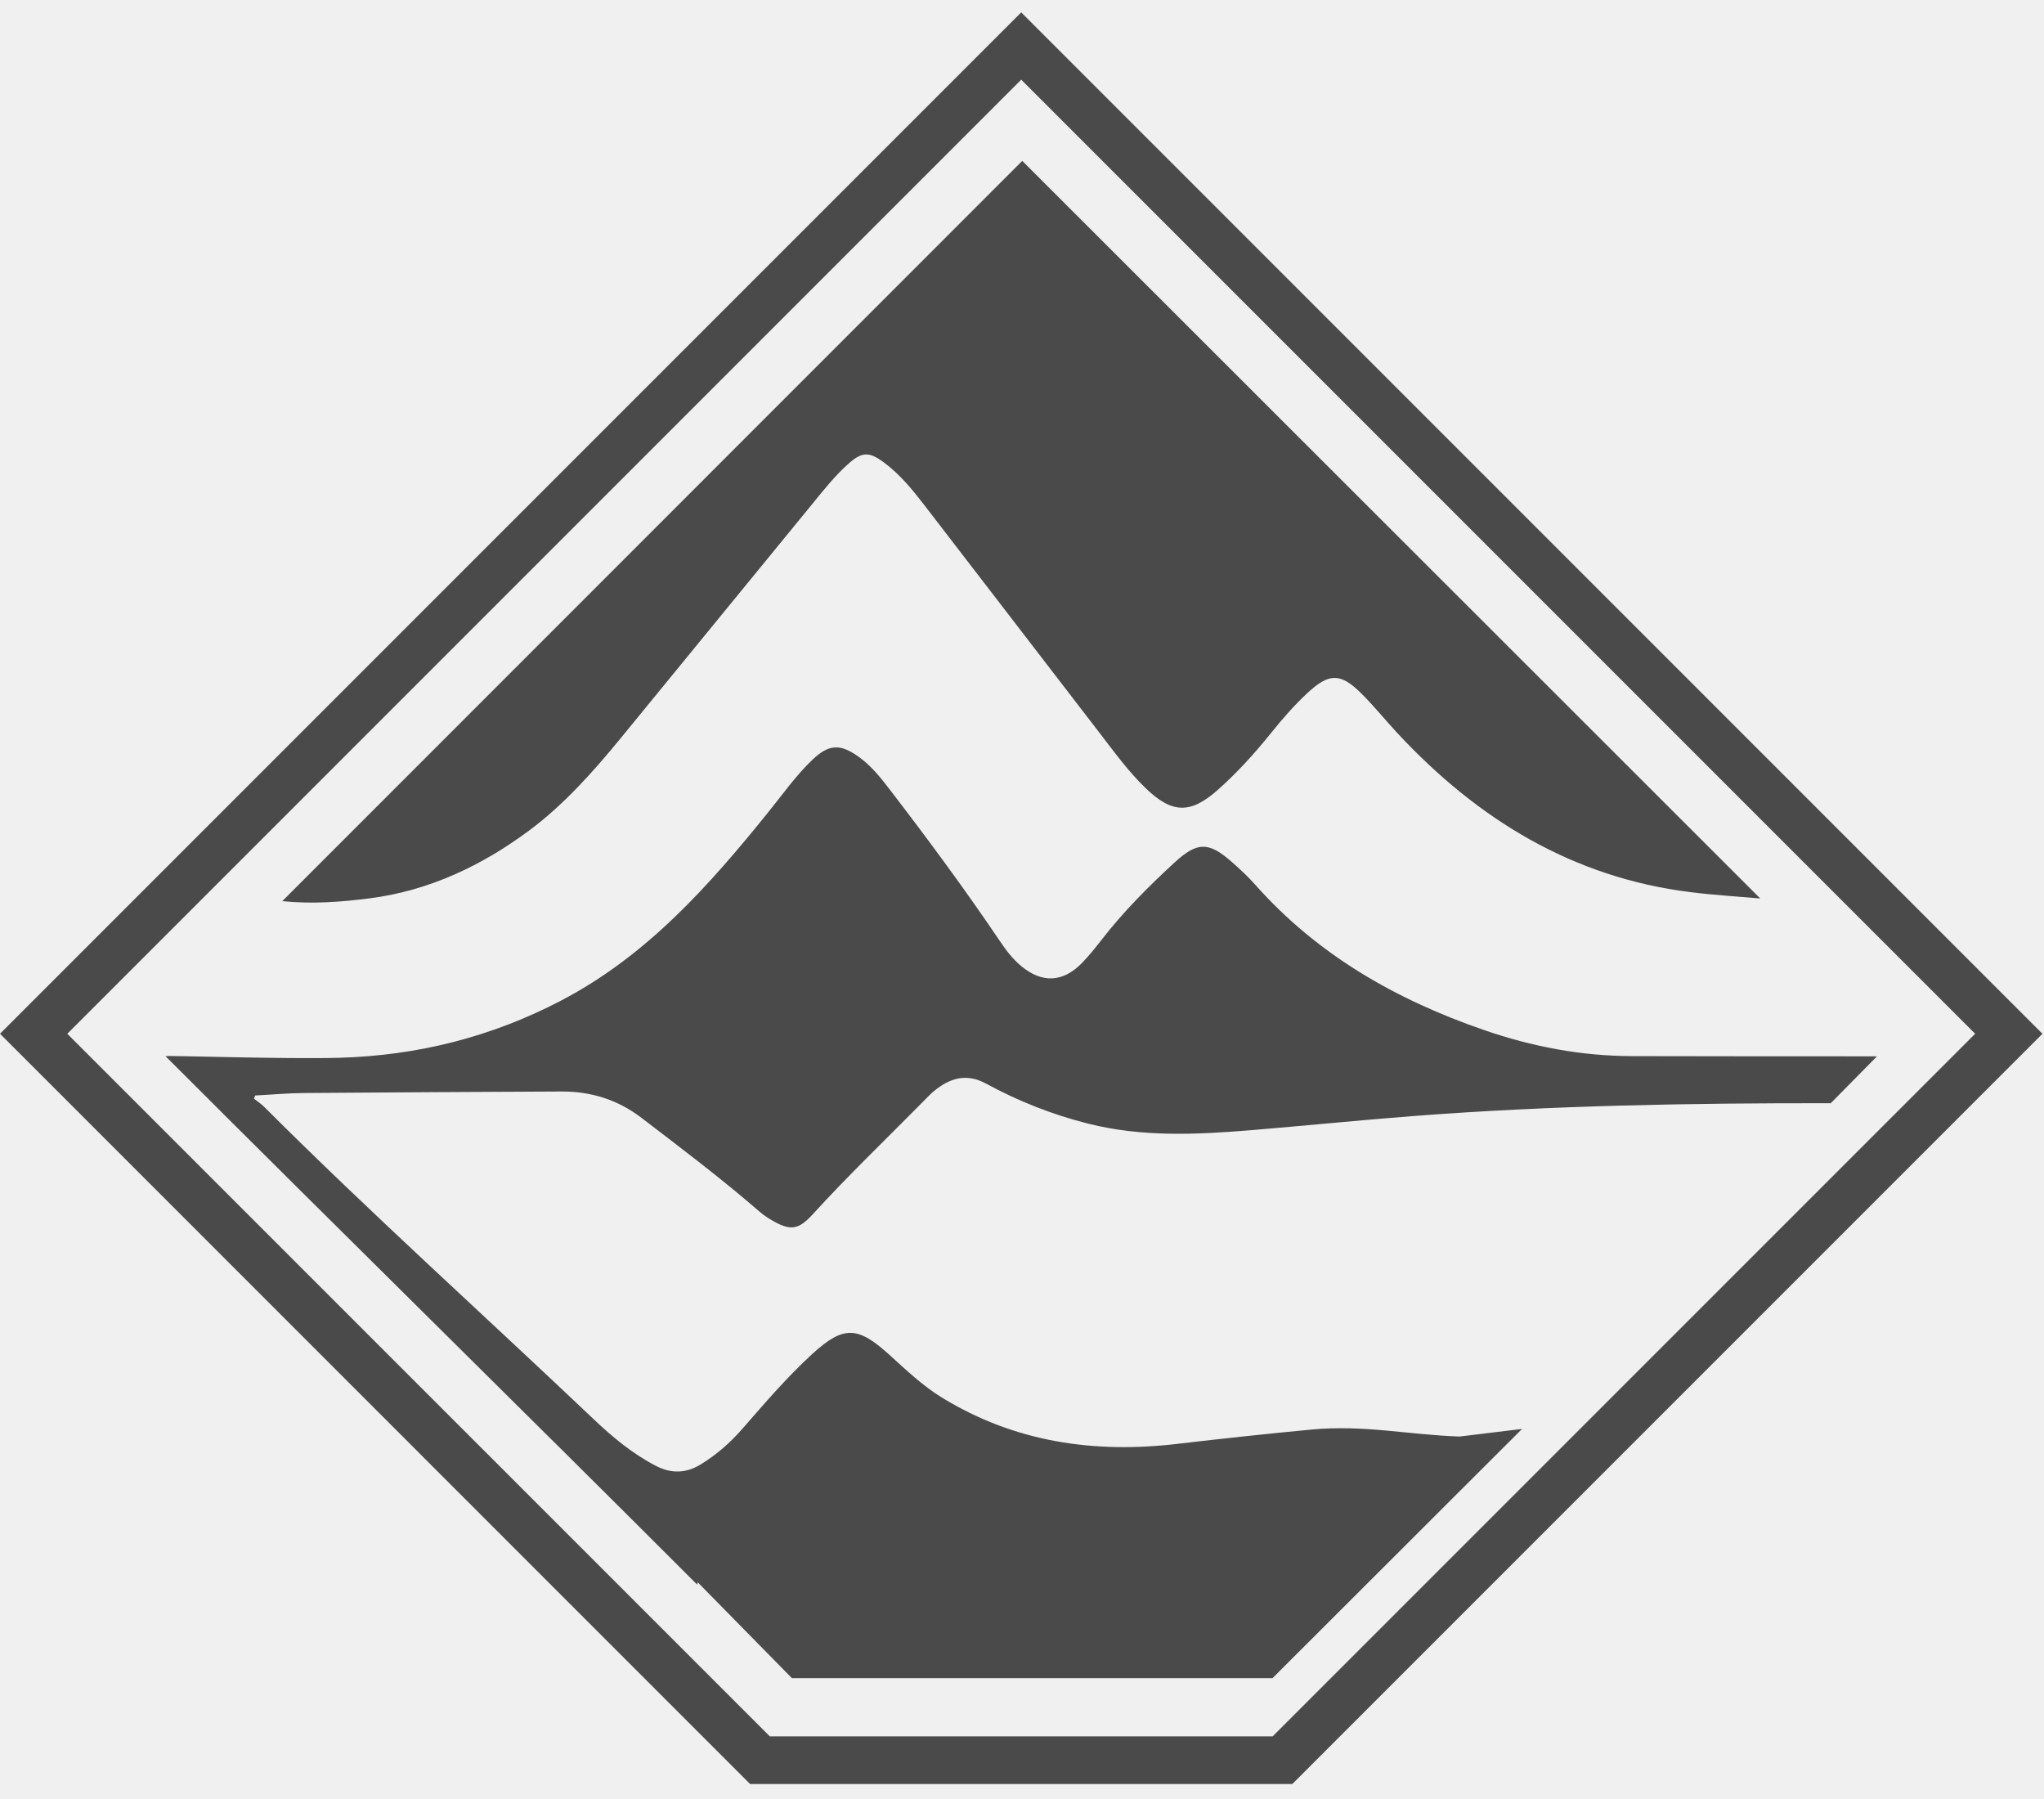
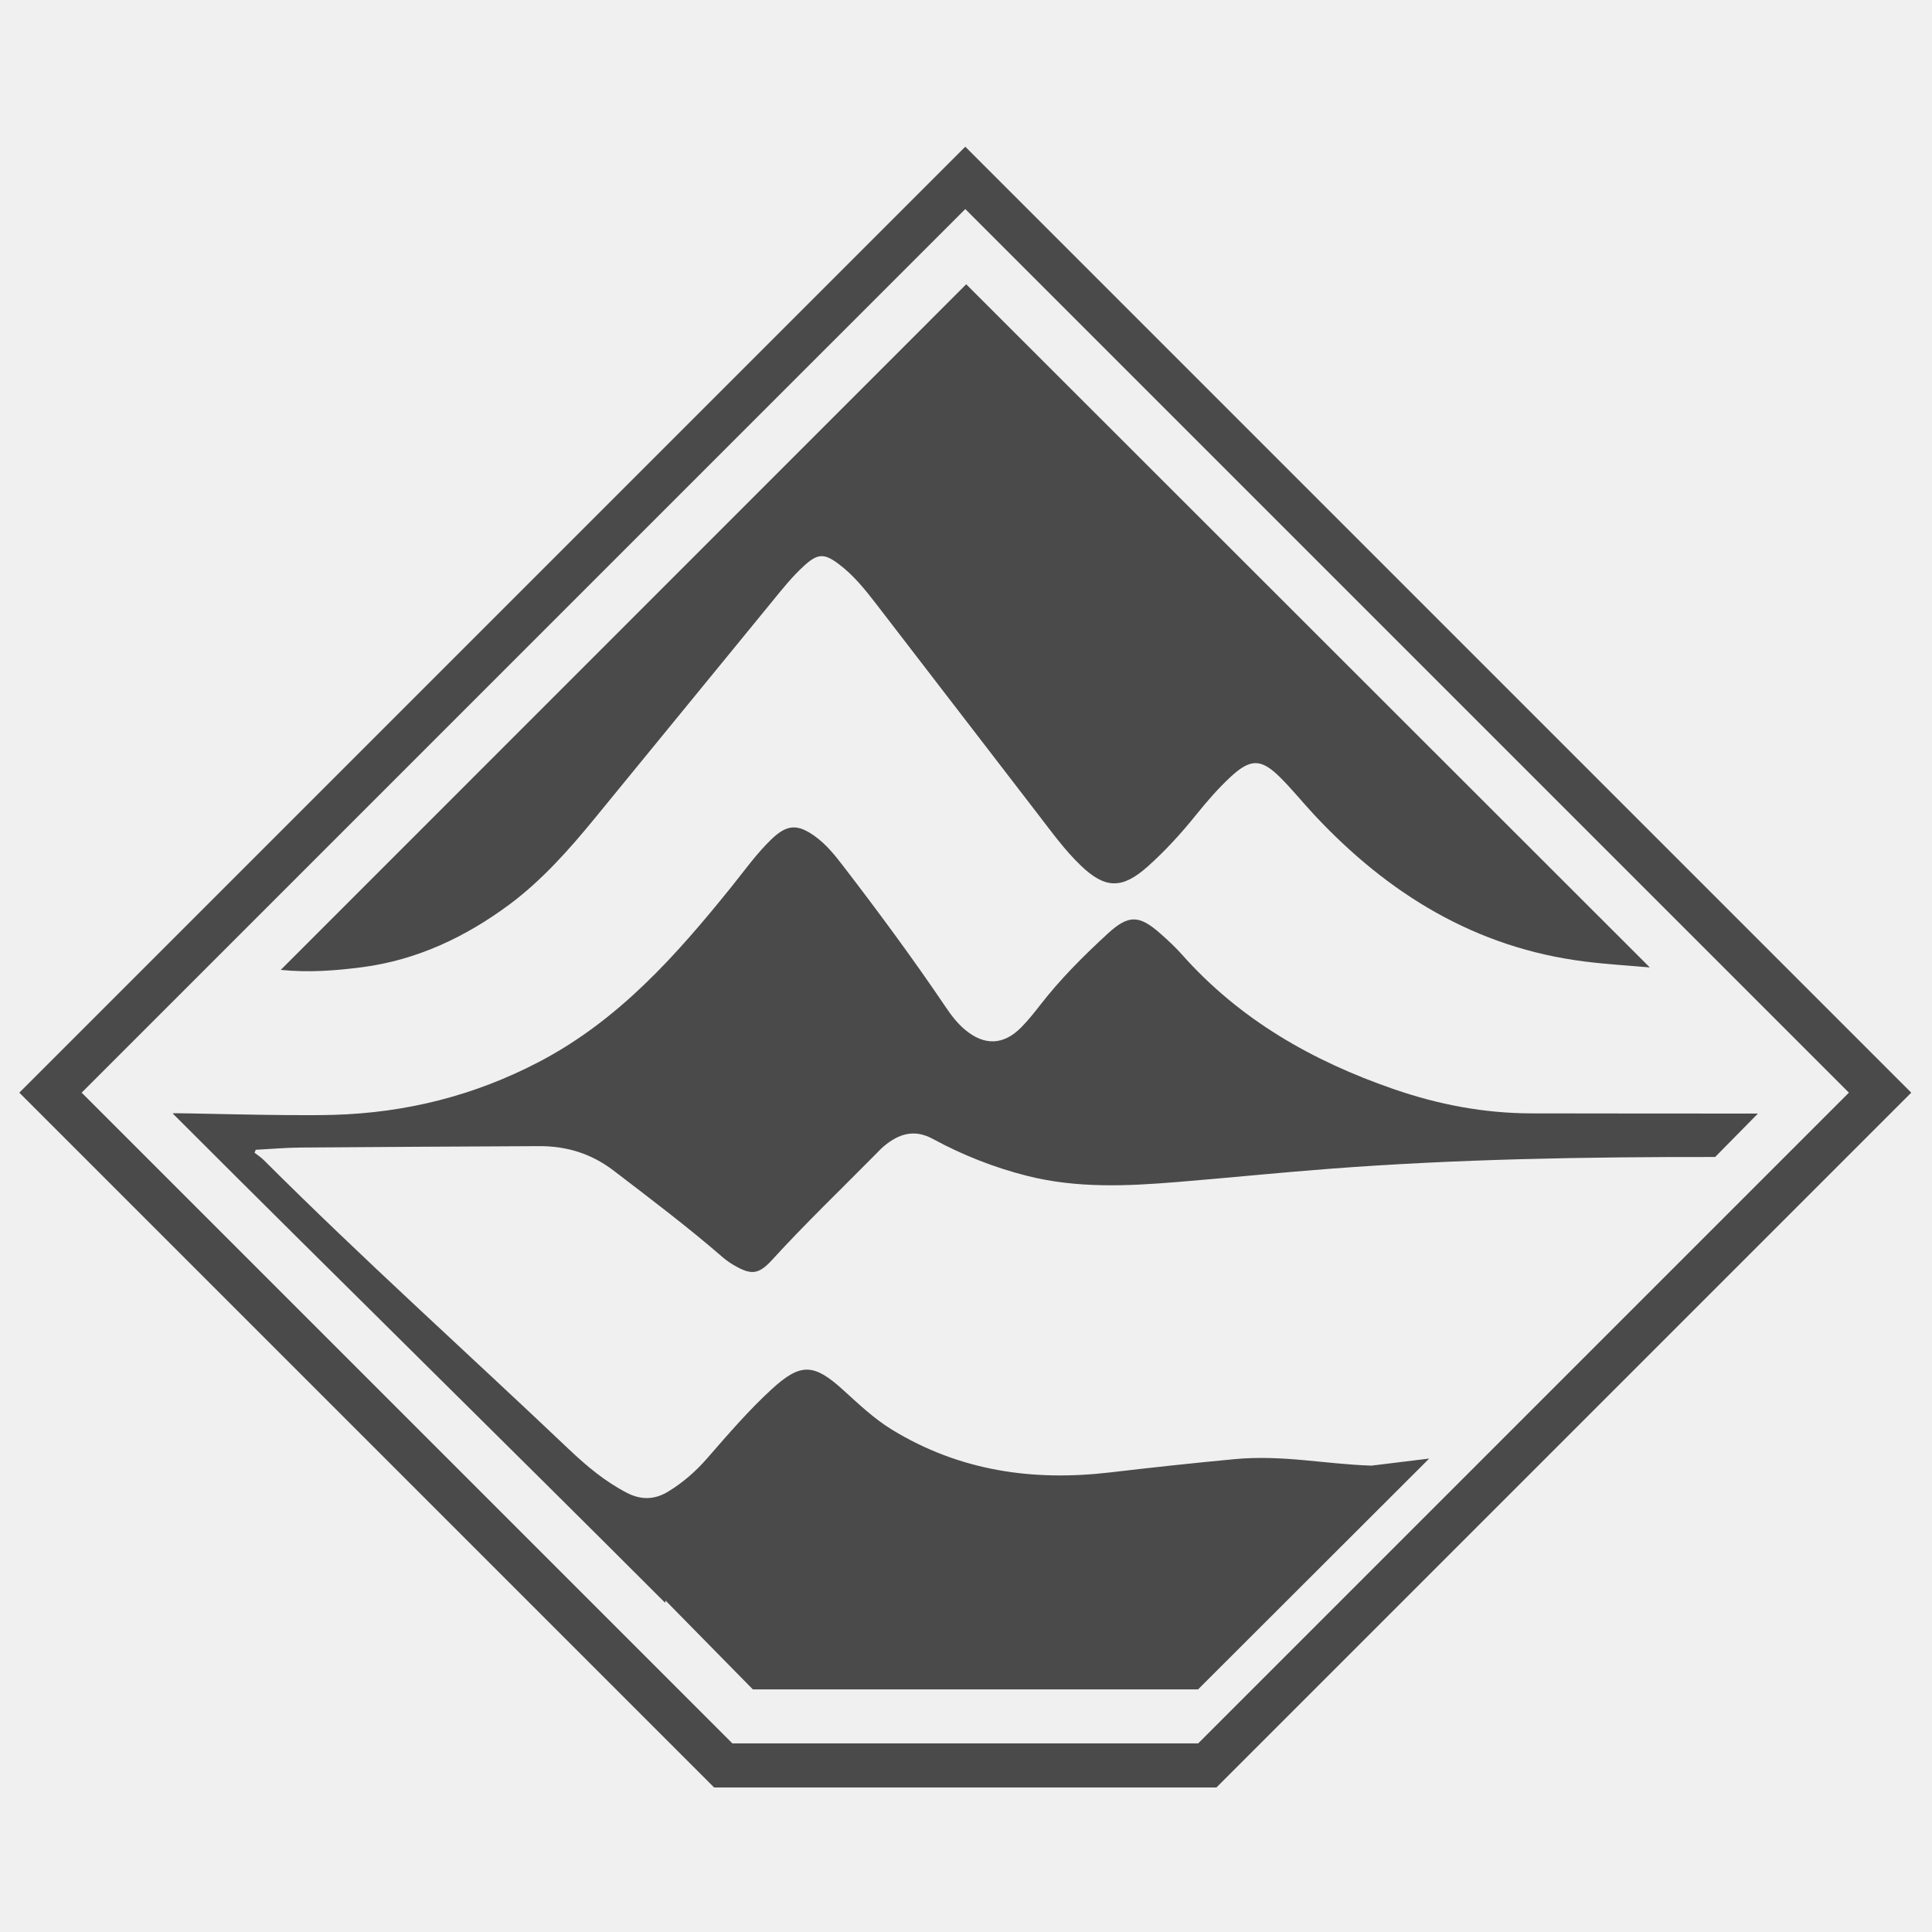
- <svg xmlns="http://www.w3.org/2000/svg" width="100" height="88" viewBox="0 0 100 88">
-   <g fill="#4A4A4A" fill-rule="evenodd">
-     <path d="M18.108 43.94c2.9-.375 5.478-1.606 7.77-3.307 1.716-1.273 3.163-2.903 4.527-4.57 3.1-3.79 6.2-7.576 9.297-11.364.563-.688 1.11-1.39 1.774-1.985.69-.624 1.04-.64 1.79-.076.786.586 1.396 1.344 1.99 2.114 2.846 3.697 5.687 7.398 8.535 11.094.72.932 1.408 1.89 2.26 2.71 1.29 1.245 2.19 1.273 3.54.072.942-.84 1.79-1.773 2.58-2.756.557-.692 1.138-1.364 1.79-1.97 1.055-.98 1.614-.998 2.63.008.63.625 1.186 1.32 1.792 1.97 3.904 4.186 8.536 7.04 14.315 7.76 1.136.143 2.282.21 3.42.31-12.07-12.058-24.1-24.08-36.106-36.08C38.026 19.86 25.95 31.94 13.81 44.08c1.47.15 2.886.043 4.3-.14" />
-     <path d="M14.835 53.466c4.205-.034 8.41-.052 12.616-.074 1.46-.008 2.768.395 3.948 1.3 1.945 1.488 3.9 2.965 5.753 4.57.176.15.368.286.568.404.928.547 1.322.523 2.05-.276 1.74-1.907 3.602-3.688 5.412-5.523.164-.166.323-.338.5-.486.775-.643 1.592-.9 2.558-.375 1.582.86 3.242 1.516 4.995 1.958 2.63.663 5.28.54 7.936.323 2.67-.22 5.337-.492 8.008-.697 6.787-.52 13.586-.633 20.388-.625l2.262-2.294h-.75c-3.74-.002-7.483 0-11.224-.01-2.49-.005-4.893-.46-7.257-1.277-4.31-1.488-8.144-3.675-11.198-7.118-.35-.394-.742-.756-1.137-1.104-1.123-.987-1.68-1-2.79.02-1.275 1.172-2.5 2.397-3.566 3.773-.31.4-.63.797-.983 1.16-.932.95-1.955.987-2.977.13-.41-.343-.727-.764-1.024-1.203-1.714-2.54-3.534-5.002-5.4-7.43-.45-.588-.913-1.166-1.523-1.6-.897-.64-1.452-.61-2.246.145-.815.774-1.46 1.696-2.163 2.566-2.9 3.598-5.935 7.023-10.138 9.22-3.423 1.79-7.04 2.692-10.863 2.8-2.6.074-8.445-.124-8.494-.08 8.61 8.613 17.44 17.273 26.012 25.85l.024-.116 4.61 4.69h23.515l12.208-12.19-3.05.372c-2.484-.08-4.678-.585-7.26-.34-2.186.207-4.368.442-6.547.698-4.083.48-7.95-.078-11.514-2.255-.966-.592-1.77-1.366-2.6-2.116-1.526-1.383-2.225-1.424-3.745-.034-1.232 1.126-2.32 2.397-3.417 3.655-.6.69-1.28 1.288-2.064 1.763-.708.43-1.422.453-2.167.07-1.16-.596-2.148-1.425-3.082-2.312-5.362-5.092-10.867-10.033-16.1-15.26-.15-.15-.33-.265-.496-.396.02-.052.042-.103.063-.155.783-.04 1.565-.112 2.348-.12" />
-     <path d="M37.662 84.936h24.6l34.37-34.368-46.67-46.67-46.67 46.67 34.37 34.368zm25.565 2.33h-26.53L0 50.567 49.962.606l49.962 49.962-36.697 36.697z" />
+ <svg xmlns="http://www.w3.org/2000/svg" xmlns:xlink="http://www.w3.org/1999/xlink" width="100px" height="100px" viewBox="0 0 100 100" version="1.1">
+   <defs>
+     <polygon id="path-1" points="97.926 84.933 0 84.933 0 0.008 97.926 0.008" />
+   </defs>
+   <g id="Logo" stroke="none" stroke-width="1" fill="none" fill-rule="evenodd">
+     <g id="Diamond">
+       <g id="Page-1" transform="translate(1, 7)">
+         <path d="M17.746,43.062 C20.588,42.693 23.114,41.488 25.362,39.82 C27.042,38.573 28.46,36.975 29.797,35.341 C32.834,31.629 35.872,27.917 38.908,24.205 C39.459,23.532 39.997,22.845 40.646,22.261 C41.324,21.649 41.665,21.634 42.401,22.186 C43.171,22.762 43.769,23.504 44.35,24.259 C47.14,27.882 49.924,31.509 52.715,35.131 C53.419,36.044 54.094,36.983 54.929,37.788 C56.194,39.007 57.075,39.034 58.397,37.857 C59.321,37.035 60.151,36.12 60.926,35.156 C61.473,34.478 62.042,33.82 62.681,33.225 C63.715,32.264 64.263,32.248 65.258,33.234 C65.874,33.846 66.421,34.528 67.015,35.165 C70.84,39.266 75.379,42.064 81.043,42.77 C82.156,42.91 83.279,42.975 84.393,43.074 C72.567,31.256 60.778,19.473 49.011,7.714 C37.264,19.464 25.43,31.301 13.532,43.201 C14.973,43.347 16.361,43.242 17.746,43.062" id="Fill-1" fill="#4A4A4A" />
+         <path d="M14.539,52.397 C18.659,52.364 22.781,52.346 26.902,52.324 C28.333,52.317 29.614,52.711 30.77,53.597 C32.676,55.056 34.592,56.503 36.408,58.076 C36.58,58.224 36.768,58.357 36.964,58.472 C37.873,59.009 38.259,58.985 38.973,58.202 C40.677,56.334 42.503,54.588 44.277,52.79 C44.437,52.627 44.593,52.459 44.767,52.313 C45.526,51.682 46.326,51.431 47.274,51.945 C48.824,52.787 50.451,53.43 52.168,53.864 C54.745,54.514 57.342,54.394 59.945,54.18 C62.563,53.966 65.177,53.698 67.795,53.498 C74.445,52.989 81.109,52.878 87.775,52.886 C88.49,52.161 89.206,51.434 89.992,50.637 L89.256,50.637 C85.59,50.635 81.924,50.636 78.257,50.628 C75.815,50.622 73.462,50.175 71.145,49.375 C66.922,47.917 63.164,45.774 60.171,42.4 C59.828,42.014 59.445,41.659 59.057,41.318 C57.957,40.35 57.41,40.336 56.325,41.335 C55.075,42.485 53.873,43.685 52.829,45.034 C52.526,45.427 52.212,45.815 51.865,46.17 C50.952,47.103 49.949,47.138 48.948,46.297 C48.548,45.962 48.235,45.549 47.945,45.119 C46.265,42.631 44.482,40.218 42.653,37.837 C42.212,37.262 41.758,36.695 41.16,36.27 C40.281,35.644 39.737,35.673 38.959,36.412 C38.16,37.171 37.528,38.074 36.839,38.927 C33.996,42.452 31.022,45.808 26.903,47.96 C23.549,49.714 20.004,50.599 16.258,50.705 C13.711,50.778 7.982,50.584 7.934,50.628 C16.372,59.068 25.025,67.554 33.426,75.959 C33.433,75.923 33.442,75.883 33.45,75.846 L37.967,80.442 L61.012,80.442 L72.975,68.495 L69.987,68.861 C67.553,68.783 65.402,68.288 62.871,68.528 C60.73,68.73 58.591,68.961 56.456,69.212 C52.455,69.682 48.664,69.135 45.172,67.002 C44.226,66.423 43.436,65.664 42.624,64.929 C41.128,63.574 40.443,63.533 38.954,64.895 C37.748,65.999 36.681,67.245 35.606,68.478 C35.018,69.153 34.351,69.739 33.583,70.205 C32.89,70.627 32.191,70.649 31.461,70.275 C30.323,69.69 29.356,68.877 28.44,68.008 C23.185,63.018 17.79,58.176 12.661,53.053 C12.516,52.907 12.338,52.793 12.175,52.665 C12.196,52.614 12.217,52.564 12.237,52.513 C13.005,52.473 13.771,52.404 14.539,52.397" id="Fill-3" fill="#4A4A4A" />
+         <g id="Group-7" transform="translate(0, 0.586218)">
+           <mask id="mask-2" fill="white">
+             <use xlink:href="#path-1" />
+           </mask>
+           <g id="Clip-6" />
+           <path d="M36.908,82.652 L61.017,82.652 L94.699,48.97 L48.963,3.235 L3.227,48.97 L36.908,82.652 Z M61.962,84.933 L35.963,84.933 L-0,48.97 L48.963,0.007 L97.926,48.97 L61.962,84.933 Z" id="Fill-5" fill="#4A4A4A" mask="url(#mask-2)" />
+         </g>
+       </g>
+     </g>
  </g>
</svg>
